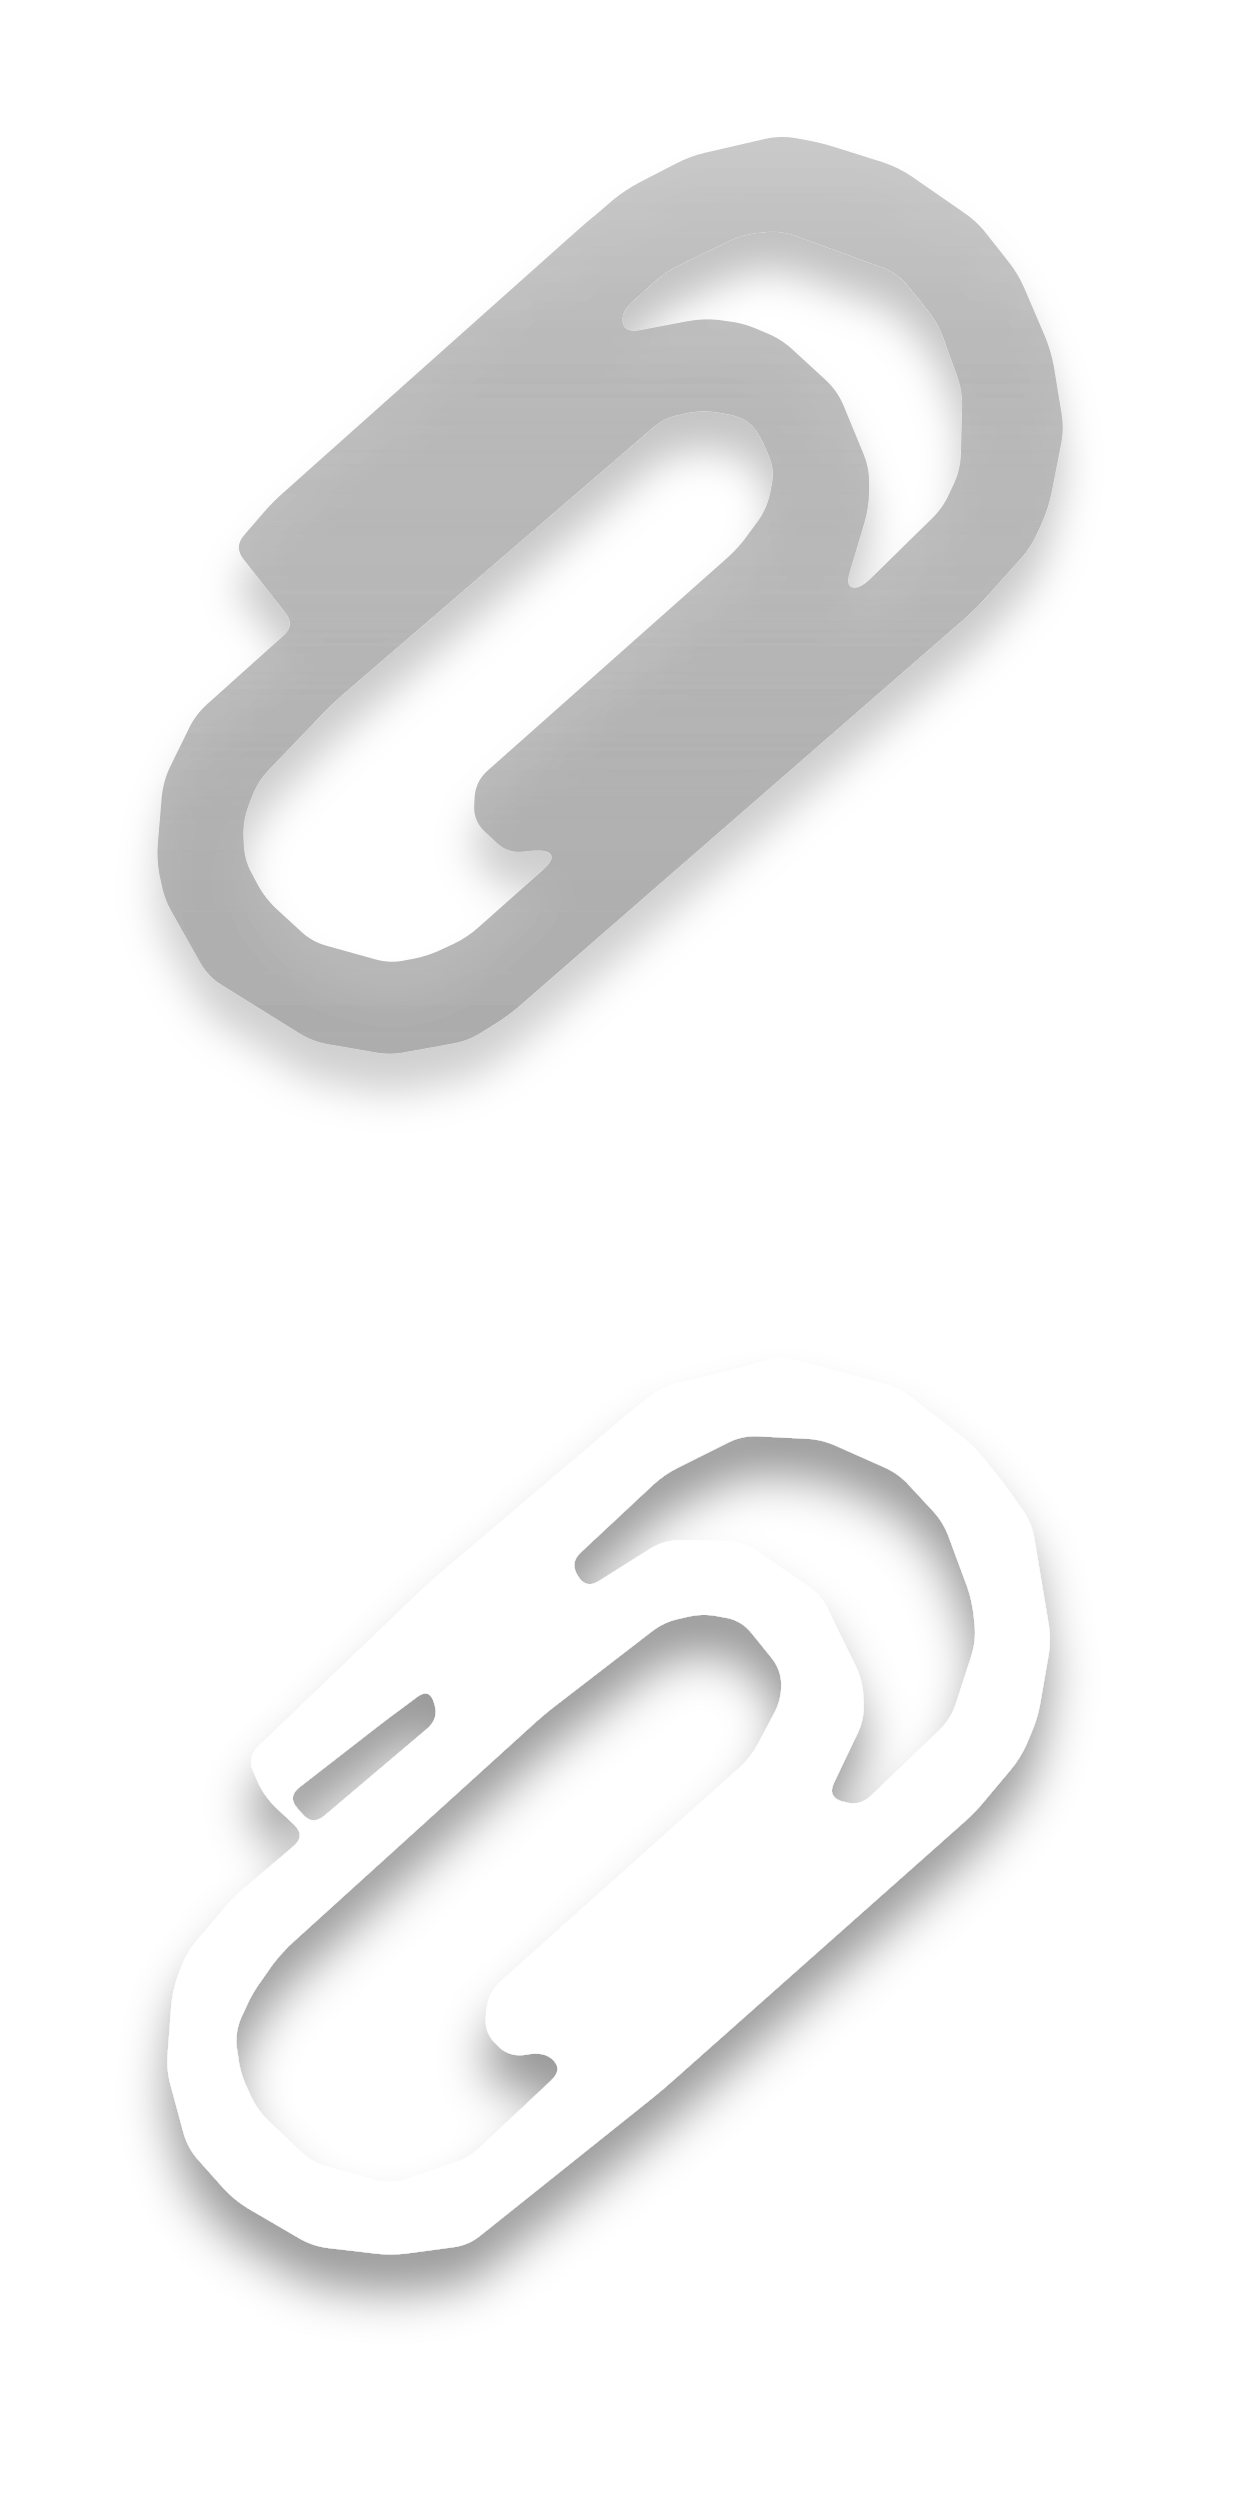
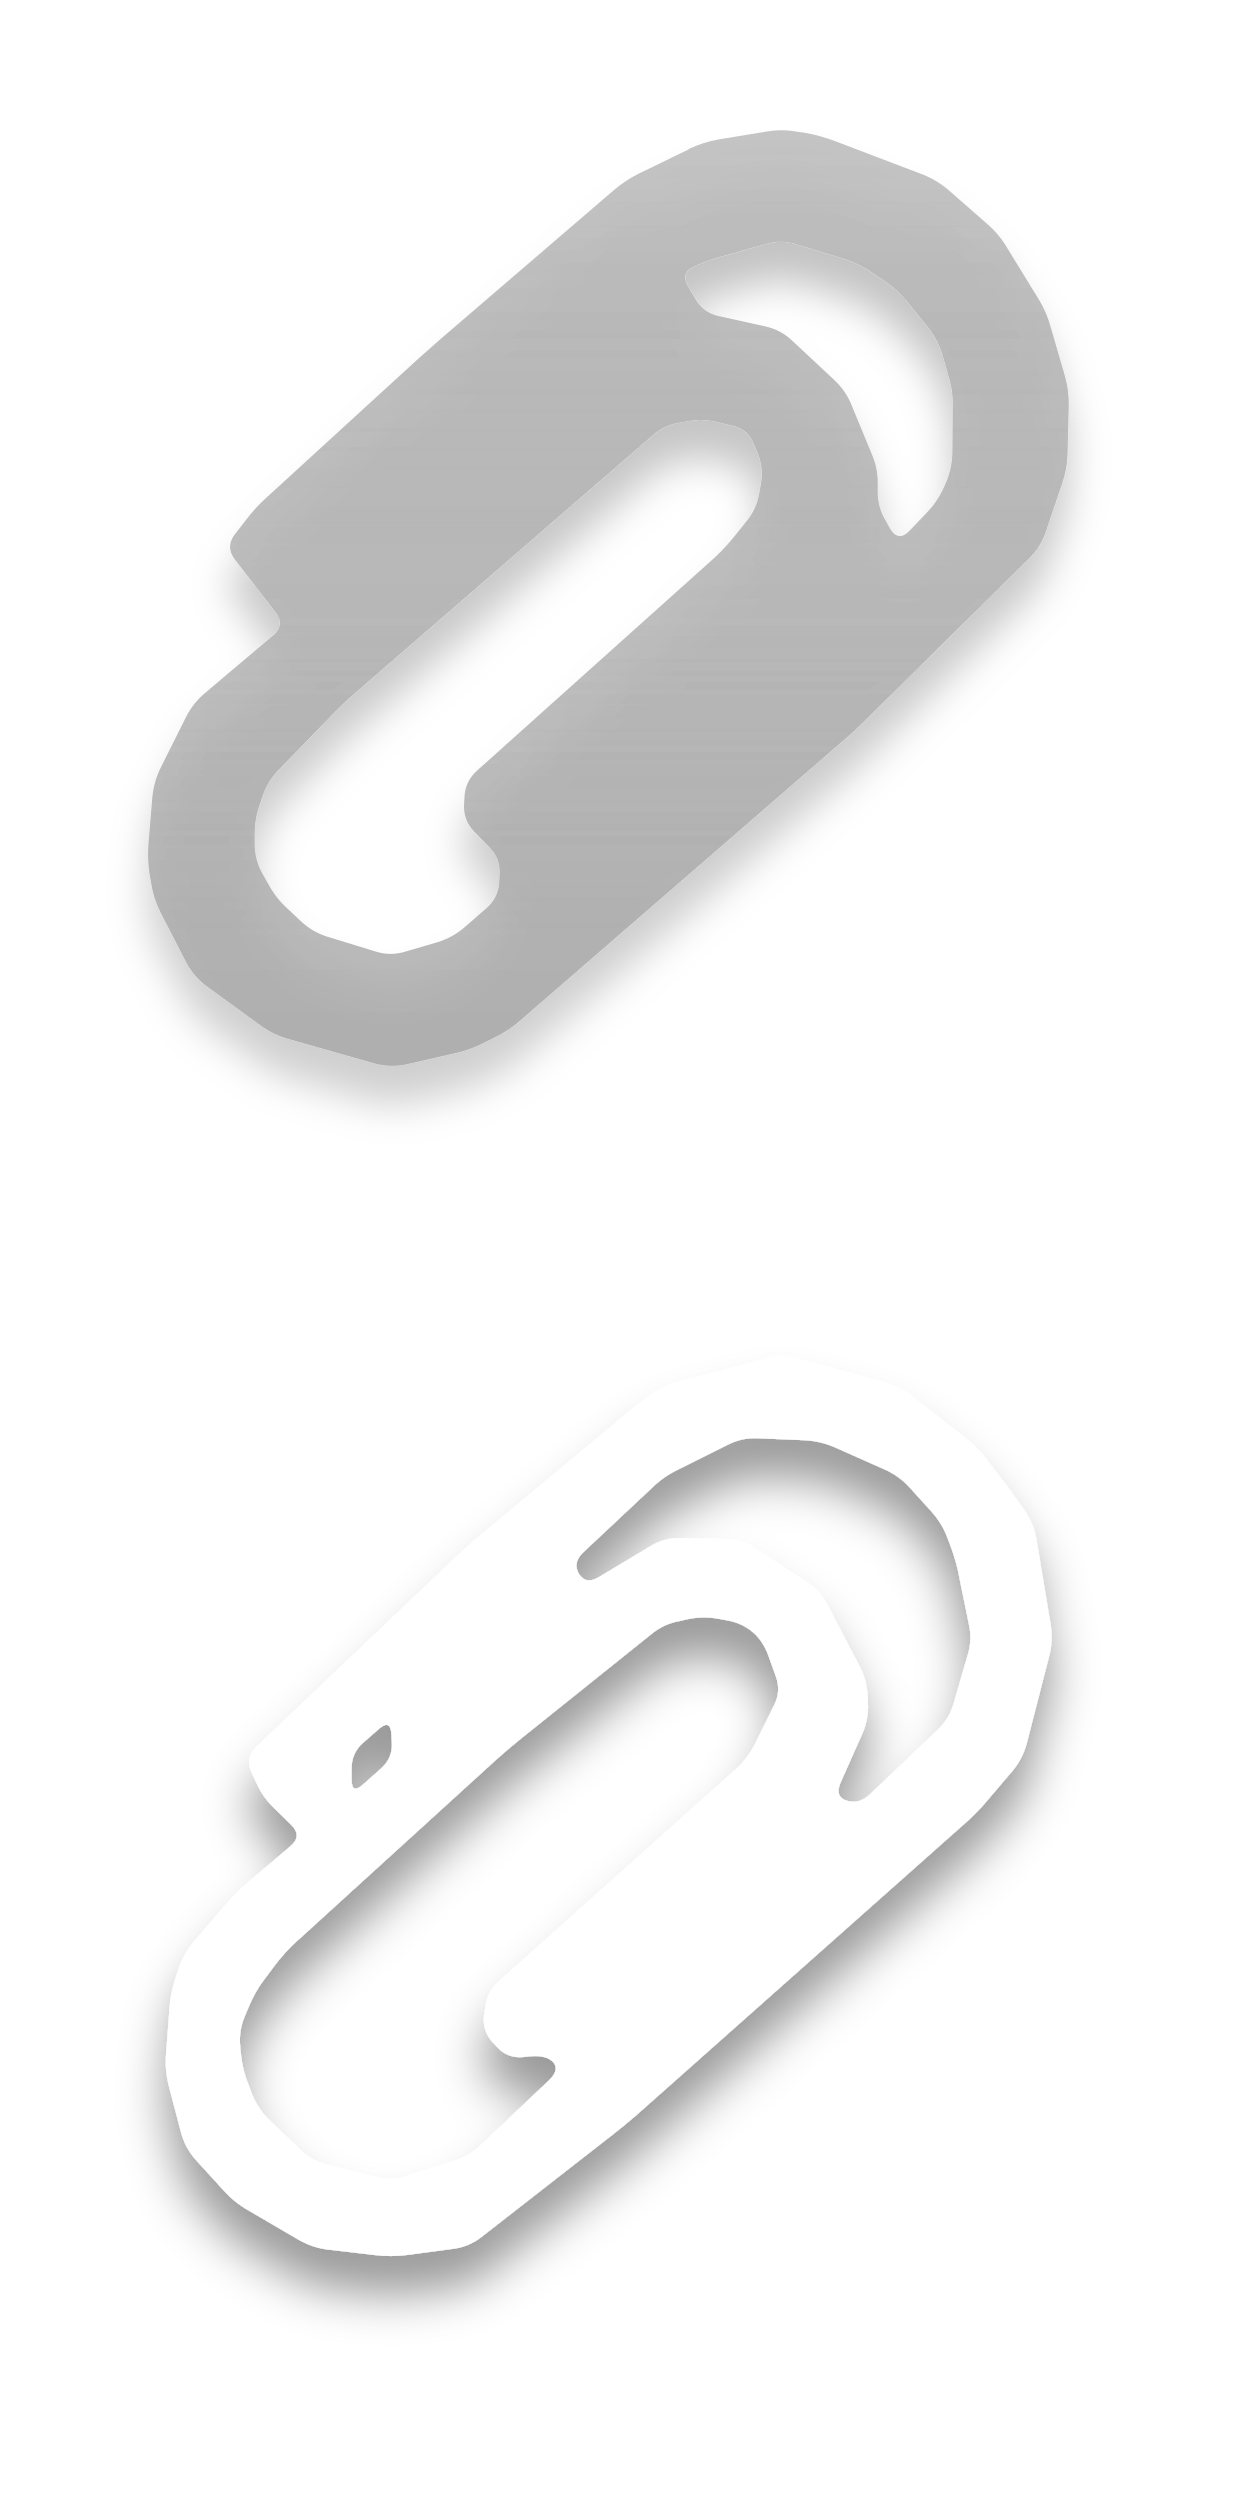
<svg xmlns="http://www.w3.org/2000/svg" width="32" height="64" viewBox="0 0 32 64">
  <defs>
-     <linearGradient id="fdn" x1="0" y1="0" x2="0" y2="1">
+     <linearGradient id="fdn" gradientUnits="userSpaceOnUse" x1="0" y1="0" x2="0" y2="32">
      <stop offset="0.000" stop-color="#c6c6c6" stop-opacity="0.937" />
      <stop offset="0.250" stop-color="#b4b4b4" stop-opacity="0.886" />
      <stop offset="0.500" stop-color="#afafaf" stop-opacity="0.82" />
      <stop offset="0.750" stop-color="#a0a0a0" stop-opacity="0.733" />
      <stop offset="1.000" stop-color="#999999" stop-opacity="0.718" />
    </linearGradient>
-     <linearGradient id="fup" x1="0" y1="0" x2="0" y2="1">
+     <linearGradient id="fup" gradientUnits="userSpaceOnUse" x1="0" y1="0" x2="0" y2="32">
      <stop offset="0.000" stop-color="#ffffff" stop-opacity="1.0" />
      <stop offset="0.250" stop-color="#ffffff" stop-opacity="1.0" />
      <stop offset="0.500" stop-color="#ffffff" stop-opacity="0.992" />
      <stop offset="0.750" stop-color="#ffffff" stop-opacity="1.0" />
      <stop offset="1.000" stop-color="#ffffff" stop-opacity="1.0" />
    </linearGradient>
    <filter id="sdn" x="-35%" y="-35%" width="180%" height="180%">
      <feDropShadow dx="0" dy="1" stdDeviation="0.5" flood-color="#000000" flood-opacity="0.26" />
    </filter>
    <filter id="sup" x="-35%" y="-35%" width="180%" height="180%">
      <feDropShadow dx="0" dy="1" stdDeviation="0.6" flood-color="#000000" flood-opacity="0.40" />
    </filter>
  </defs>
  <g fill="url(#fdn)" fill-rule="evenodd" filter="url(#sdn)">
-     <path d="M17.30,4.19 L17.30,4.19 Q17.66,4.00 18.05,3.91 L19.61,3.55 Q20.00,3.47 20.39,3.54 L20.61,3.58 Q21.00,3.65 21.38,3.77 L22.62,4.16 Q23.00,4.29 23.33,4.51 L24.67,5.44 Q25.00,5.66 25.25,5.98 L25.81,6.69 Q26.06,7.00 26.22,7.37 L26.76,8.63 Q26.91,9.00 26.98,9.39 L27.18,10.61 Q27.24,11.00 27.16,11.39 L26.92,12.61 Q26.84,13.00 26.68,13.37 L26.56,13.63 Q26.40,14.00 26.13,14.30 L25.27,15.26 Q25.00,15.56 24.70,15.83 L13.30,25.75 Q13.00,26.01 12.66,26.22 L12.34,26.42 Q12.00,26.64 11.61,26.71 L10.39,26.93 Q10.00,27.01 9.61,26.94 L8.39,26.73 Q8.00,26.66 7.66,26.45 L5.67,25.21 Q5.33,25.00 5.13,24.65 L4.40,23.35 Q4.20,23.00 4.13,22.61 L4.08,22.39 Q4.01,22.00 4.04,21.60 L4.14,20.40 Q4.18,20.00 4.35,19.64 L4.83,18.66 Q5.00,18.30 5.30,18.03 L7.26,16.27 Q7.56,16.00 7.31,15.69 L6.23,14.31 Q5.99,14.00 6.25,13.70 L6.74,13.13 Q7.00,12.83 7.30,12.57 L14.70,5.97 Q15.00,5.70 15.31,5.45 L15.69,5.12 Q16.00,4.87 16.35,4.68 Z M20.38,6.04 L20.38,6.04 Q20.00,5.90 19.60,5.94 L19.40,5.96 Q19.00,6.01 18.64,6.18 L17.36,6.80 Q17.00,6.98 16.71,7.25 L16.18,7.73 Q15.89,8.00 15.94,8.26 L15.94,8.26 Q16.00,8.53 16.39,8.45 L17.61,8.22 Q18.00,8.15 18.40,8.19 L18.60,8.22 Q19.00,8.26 19.37,8.42 L19.63,8.53 Q20.00,8.68 20.29,8.95 L21.14,9.73 Q21.43,10.00 21.59,10.37 L22.11,11.63 Q22.26,12.00 22.25,12.40 L22.25,12.60 Q22.24,13.00 22.13,13.38 L21.76,14.62 Q21.64,15.00 21.82,15.04 L21.82,15.04 Q22.00,15.09 22.29,14.81 L23.85,13.28 Q24.14,13.00 24.30,12.64 L24.43,12.36 Q24.59,12.00 24.60,11.60 L24.63,10.40 Q24.64,10.00 24.50,9.62 L24.14,8.62 Q24.00,8.25 23.75,7.94 L23.24,7.31 Q22.99,7.00 22.62,6.86 Z M17.39,10.62 L17.39,10.62 Q17.00,10.69 16.70,10.96 L8.82,17.74 Q8.52,18.00 8.24,18.29 L6.88,19.71 Q6.60,20.00 6.46,20.37 L6.36,20.63 Q6.22,21.00 6.23,21.40 L6.24,21.60 Q6.25,22.00 6.44,22.35 L6.60,22.65 Q6.79,23.00 7.08,23.27 L7.71,23.85 Q8.00,24.12 8.39,24.22 L9.61,24.56 Q10.00,24.67 10.39,24.58 L10.61,24.54 Q11.00,24.46 11.36,24.28 L11.60,24.17 Q11.96,24.00 12.26,23.73 L13.90,22.27 Q14.20,22.00 14.10,21.87 L14.10,21.87 Q14.00,21.74 13.60,21.78 L13.40,21.80 Q13.00,21.85 12.71,21.57 L12.40,21.28 Q12.11,21.00 12.14,20.60 L12.15,20.40 Q12.18,20.00 12.48,19.73 L18.63,14.27 Q18.93,14.00 19.16,13.67 L19.41,13.33 Q19.64,13.00 19.72,12.61 L19.76,12.39 Q19.84,12.00 19.67,11.64 L19.55,11.36 Q19.38,11.00 19.19,10.84 L19.19,10.84 Q19.00,10.67 18.61,10.60 L18.39,10.56 Q18.00,10.49 17.61,10.57 Z" />
+     <path d="M16.90,4.18 L16.90,4.18 Q17.26,4.00 17.62,3.83 L17.64,3.81 Q18.00,3.64 18.39,3.57 L19.61,3.37 Q20.00,3.30 20.39,3.37 L20.61,3.40 Q21.00,3.47 21.37,3.61 L23.63,4.47 Q24.00,4.62 24.30,4.88 L25.28,5.74 Q25.58,6.00 25.78,6.34 L26.59,7.66 Q26.80,8.00 26.90,8.38 L27.26,9.62 Q27.37,10.00 27.36,10.40 L27.33,11.60 Q27.32,12.00 27.19,12.38 L26.77,13.62 Q26.64,14.00 26.36,14.28 L22.28,18.31 Q22.00,18.60 21.70,18.86 L13.30,26.14 Q13.00,26.40 12.64,26.57 L12.36,26.71 Q12.00,26.89 11.61,26.97 L10.39,27.25 Q10.00,27.33 9.61,27.23 L7.39,26.60 Q7.00,26.49 6.68,26.26 L5.28,25.24 Q4.96,25.00 4.77,24.64 L4.11,23.36 Q3.93,23.00 3.87,22.61 L3.83,22.39 Q3.77,22.00 3.80,21.60 L3.90,20.40 Q3.94,20.00 4.12,19.64 L4.76,18.36 Q4.94,18.00 5.25,17.74 L7.00,16.26 Q7.30,16.00 7.06,15.68 L6.01,14.32 Q5.77,14.00 6.01,13.68 L6.29,13.32 Q6.53,13.00 6.83,12.73 L10.70,9.19 Q11.00,8.92 11.30,8.66 L15.70,4.88 Q16.00,4.62 16.36,4.44 Z M18.38,6.59 L18.38,6.59 Q18.00,6.70 17.71,6.85 L17.71,6.85 Q17.42,7.00 17.62,7.35 L17.80,7.65 Q18.00,8.00 18.39,8.09 L19.61,8.36 Q20.00,8.45 20.29,8.73 L21.36,9.73 Q21.65,10.00 21.80,10.37 L22.32,11.63 Q22.48,12.00 22.47,12.40 L22.47,12.60 Q22.47,13.00 22.68,13.34 L22.79,13.54 Q23.00,13.88 23.28,13.59 L23.72,13.13 Q24.00,12.84 24.16,12.48 L24.21,12.37 Q24.37,12.00 24.38,11.60 L24.39,10.40 Q24.40,10.00 24.28,9.62 L24.12,9.06 Q24.00,8.68 23.75,8.37 L23.25,7.75 Q23.00,7.44 22.67,7.21 L22.33,6.98 Q22.00,6.75 21.62,6.63 L20.38,6.25 Q20.00,6.13 19.62,6.24 Z M17.39,10.82 L17.39,10.82 Q17.00,10.88 16.70,11.15 L9.09,17.74 Q8.79,18.00 8.51,18.29 L7.13,19.71 Q6.85,20.00 6.72,20.38 L6.64,20.62 Q6.51,21.00 6.52,21.40 L6.52,21.60 Q6.52,22.00 6.71,22.35 L6.88,22.65 Q7.07,23.00 7.37,23.27 L7.71,23.59 Q8.00,23.86 8.38,23.98 L9.62,24.36 Q10.00,24.48 10.38,24.36 L11.20,24.12 Q11.59,24.00 11.89,23.74 L12.44,23.26 Q12.75,23.00 12.78,22.60 L12.79,22.40 Q12.82,22.00 12.55,21.71 L12.14,21.29 Q11.86,21.00 11.88,20.60 L11.89,20.40 Q11.91,20.00 12.21,19.73 L18.30,14.27 Q18.59,14.00 18.84,13.68 L19.13,13.32 Q19.38,13.00 19.44,12.61 L19.48,12.39 Q19.55,12.00 19.41,11.63 L19.30,11.37 Q19.16,11.00 18.77,10.90 L18.39,10.81 Q18.00,10.71 17.61,10.78 Z" />
  </g>
  <g fill="url(#fup)" fill-rule="evenodd" filter="url(#sup)" transform="translate(0,32)">
-     <path d="M18.62,3.10 L18.62,3.10 Q19.01,3.00 19.39,2.89 L19.62,2.83 Q20.00,2.72 20.39,2.82 L22.61,3.42 Q23.00,3.52 23.32,3.77 L24.60,4.76 Q24.91,5.00 25.16,5.31 L25.47,5.69 Q25.72,6.00 25.95,6.33 L26.19,6.67 Q26.42,7.00 26.48,7.39 L26.85,9.61 Q26.91,10.00 26.84,10.39 L26.63,11.61 Q26.56,12.00 26.40,12.37 L26.29,12.63 Q26.13,13.00 25.87,13.31 L25.25,14.05 Q25.00,14.36 24.70,14.63 L17.30,21.20 Q17.00,21.47 16.69,21.72 L12.31,25.22 Q12.00,25.48 11.60,25.53 L10.40,25.69 Q10.00,25.74 9.60,25.69 L8.40,25.55 Q8.00,25.50 7.66,25.30 L6.34,24.53 Q6.00,24.32 5.73,24.03 L5.08,23.30 Q4.81,23.00 4.70,22.61 L4.37,21.39 Q4.26,21.00 4.29,20.60 L4.38,19.40 Q4.41,19.00 4.54,18.62 L4.63,18.38 Q4.77,18.00 5.03,17.69 L5.74,16.85 Q6.00,16.54 6.31,16.29 L7.52,15.26 Q7.82,15.00 7.54,14.72 L7.07,14.28 Q6.78,14.00 6.61,13.64 L6.49,13.36 Q6.32,13.00 6.60,12.72 L10.71,8.78 Q11.00,8.50 11.31,8.24 L16.00,4.26 Q16.31,4.00 16.63,3.76 L16.68,3.73 Q17.00,3.49 17.39,3.40 Z M19.40,4.77 L19.40,4.77 Q19.00,4.75 18.64,4.93 L17.36,5.57 Q17.00,5.75 16.71,6.02 L14.88,7.73 Q14.58,8.00 14.79,8.34 L14.79,8.34 Q15.00,8.69 15.34,8.47 L16.66,7.64 Q17.00,7.43 17.40,7.43 L18.60,7.45 Q19.00,7.46 19.33,7.68 L20.67,8.59 Q21.00,8.81 21.18,9.17 L21.90,10.64 Q22.08,11.00 22.10,11.40 L22.11,11.60 Q22.13,12.00 21.96,12.36 L21.35,13.64 Q21.18,14.00 21.56,14.12 L21.62,14.13 Q22.00,14.25 22.29,13.98 L24.06,12.28 Q24.34,12.00 24.47,11.62 L24.87,10.38 Q24.99,10.00 24.95,9.60 L24.93,9.40 Q24.89,9.00 24.76,8.62 L24.30,7.38 Q24.17,7.00 23.90,6.70 L23.27,6.02 Q23.00,5.72 22.63,5.56 L21.37,5.00 Q21.00,4.84 20.60,4.83 Z M17.39,9.44 L17.39,9.44 Q17.00,9.52 16.68,9.77 L14.32,11.59 Q14.00,11.83 13.70,12.10 L7.49,17.73 Q7.20,18.00 6.96,18.32 L6.71,18.68 Q6.47,19.00 6.31,19.36 L6.18,19.64 Q6.02,20.00 6.06,20.40 L6.09,20.60 Q6.13,21.00 6.29,21.37 L6.41,21.63 Q6.57,22.00 6.86,22.28 L7.71,23.09 Q8.00,23.37 8.39,23.47 L9.61,23.81 Q10.00,23.91 10.38,23.79 L11.62,23.37 Q12.00,23.25 12.29,22.97 L14.10,21.27 Q14.39,21.00 14.19,20.77 L14.19,20.77 Q14.00,20.54 13.60,20.58 L13.40,20.61 Q13.00,20.65 12.73,20.36 L12.66,20.29 Q12.39,20.00 12.44,19.60 L12.46,19.40 Q12.51,19.00 12.81,18.73 L18.91,13.27 Q19.21,13.00 19.40,12.65 L19.81,11.88 Q20.00,11.53 20.00,11.14 L20.00,11.14 Q20.00,10.75 19.75,10.44 L19.25,9.82 Q19.00,9.50 18.61,9.42 L18.39,9.38 Q18.00,9.30 17.61,9.39 Z M10.32,11.71 L10.32,11.71 Q10.00,11.94 9.68,12.19 L7.67,13.75 Q7.35,14.00 7.62,14.30 L7.74,14.44 Q8.00,14.74 8.31,14.48 L10.93,12.26 Q11.24,12.00 11.12,11.62 L11.11,11.59 Q11.00,11.21 10.68,11.44 Z" />
+     <path d="M18.40,3.10 L18.40,3.10 Q18.79,3.00 19.17,2.89 L19.61,2.77 Q20.00,2.66 20.39,2.77 L22.61,3.37 Q23.00,3.48 23.32,3.72 L24.65,4.76 Q24.97,5.00 25.22,5.31 L25.51,5.69 Q25.76,6.00 25.99,6.33 L26.23,6.67 Q26.46,7.00 26.53,7.39 L26.90,9.61 Q26.96,10.00 26.86,10.39 L26.29,12.61 Q26.19,13.00 25.94,13.31 L25.26,14.11 Q25.00,14.42 24.70,14.68 L16.30,22.14 Q16.00,22.40 15.68,22.65 L12.32,25.27 Q12.00,25.52 11.60,25.57 L10.40,25.73 Q10.00,25.78 9.60,25.73 L8.40,25.59 Q8.00,25.54 7.65,25.34 L6.35,24.58 Q6.00,24.38 5.73,24.08 L5.02,23.30 Q4.75,23.00 4.64,22.61 L4.32,21.39 Q4.22,21.00 4.25,20.60 L4.34,19.40 Q4.37,19.00 4.50,18.62 L4.58,18.38 Q4.71,18.00 4.97,17.70 L5.74,16.80 Q6.00,16.49 6.30,16.23 L7.44,15.26 Q7.74,15.00 7.46,14.72 L7.01,14.28 Q6.72,14.00 6.56,13.63 L6.44,13.37 Q6.27,13.00 6.56,12.72 L11.71,7.82 Q12.00,7.55 12.31,7.29 L15.95,4.26 Q16.25,4.00 16.58,3.76 L16.68,3.69 Q17.00,3.45 17.39,3.36 Z M19.40,4.82 L19.40,4.82 Q19.00,4.80 18.64,4.98 L17.36,5.62 Q17.00,5.79 16.71,6.07 L14.94,7.73 Q14.65,8.00 14.82,8.29 L14.82,8.29 Q15.00,8.58 15.34,8.37 L16.66,7.58 Q17.00,7.37 17.40,7.38 L18.60,7.40 Q19.00,7.41 19.33,7.63 L20.67,8.51 Q21.00,8.73 21.19,9.09 L22.00,10.65 Q22.19,11.00 22.21,11.40 L22.22,11.60 Q22.24,12.00 22.08,12.37 L21.52,13.63 Q21.36,14.00 21.68,14.10 L21.68,14.10 Q22.00,14.20 22.29,13.92 L24.01,12.28 Q24.30,12.00 24.41,11.62 L24.77,10.38 Q24.89,10.00 24.81,9.61 L24.56,8.39 Q24.49,8.00 24.35,7.62 L24.26,7.38 Q24.12,7.00 23.85,6.70 L23.27,6.06 Q23.00,5.77 22.63,5.61 L21.37,5.05 Q21.00,4.89 20.60,4.87 Z M17.39,9.50 L17.39,9.50 Q17.00,9.57 16.69,9.82 L13.31,12.53 Q13.00,12.78 12.70,13.05 L7.56,17.73 Q7.27,18.00 7.03,18.32 L6.76,18.68 Q6.52,19.00 6.37,19.37 L6.26,19.63 Q6.11,20.00 6.15,20.40 L6.17,20.60 Q6.21,21.00 6.36,21.37 L6.46,21.63 Q6.61,22.00 6.90,22.28 L7.71,23.05 Q8.00,23.33 8.39,23.42 L9.61,23.73 Q10.00,23.83 10.38,23.71 L11.62,23.32 Q12.00,23.20 12.29,22.93 L14.04,21.27 Q14.33,21.00 14.17,20.80 L14.17,20.80 Q14.00,20.61 13.60,20.64 L13.40,20.66 Q13.00,20.70 12.73,20.41 L12.62,20.29 Q12.35,20.00 12.39,19.60 L12.42,19.40 Q12.46,19.00 12.76,18.73 L18.86,13.27 Q19.15,13.00 19.33,12.64 L19.82,11.65 Q20.00,11.29 19.86,10.91 L19.67,10.38 Q19.53,10.00 19.27,9.78 L19.27,9.78 Q19.00,9.55 18.61,9.48 L18.39,9.44 Q18.00,9.37 17.61,9.45 Z M9.30,12.61 L9.30,12.61 Q9.00,12.87 9.00,13.27 L9.00,13.55 Q9.00,13.95 9.30,13.68 L9.76,13.27 Q10.06,13.00 10.03,12.60 L10.02,12.40 Q10.00,12.00 9.70,12.26 Z" />
  </g>
</svg>
